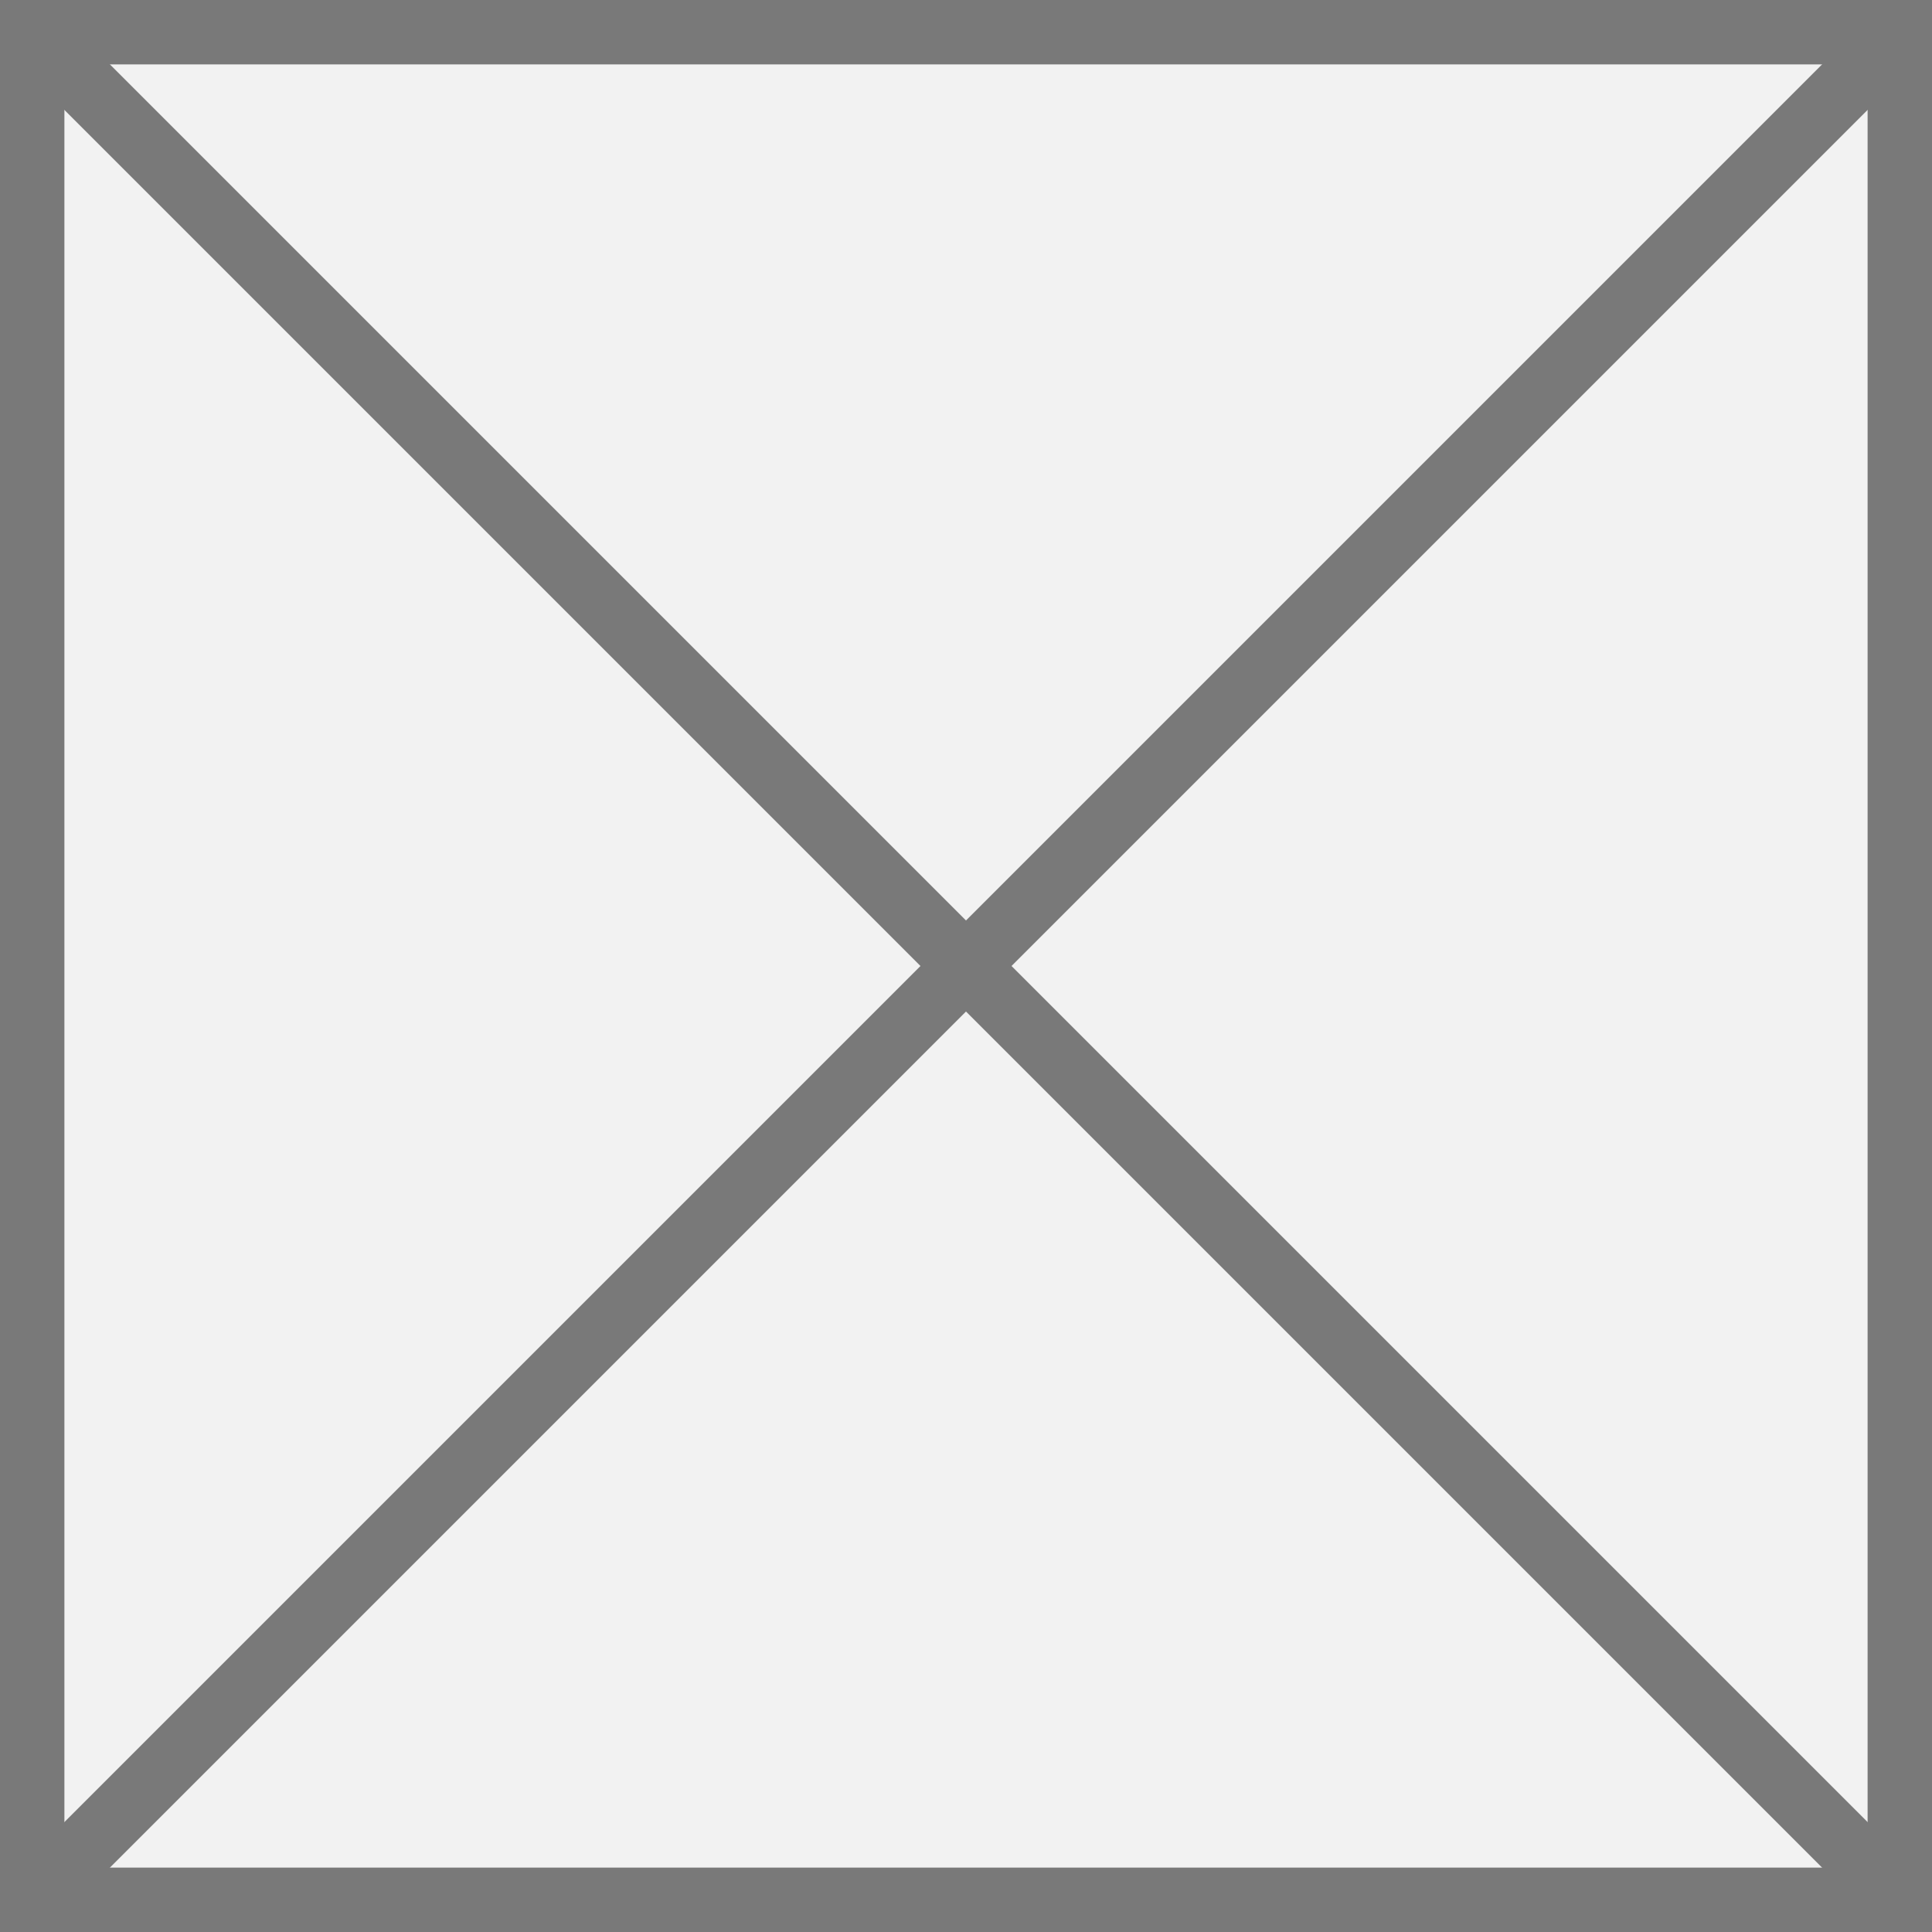
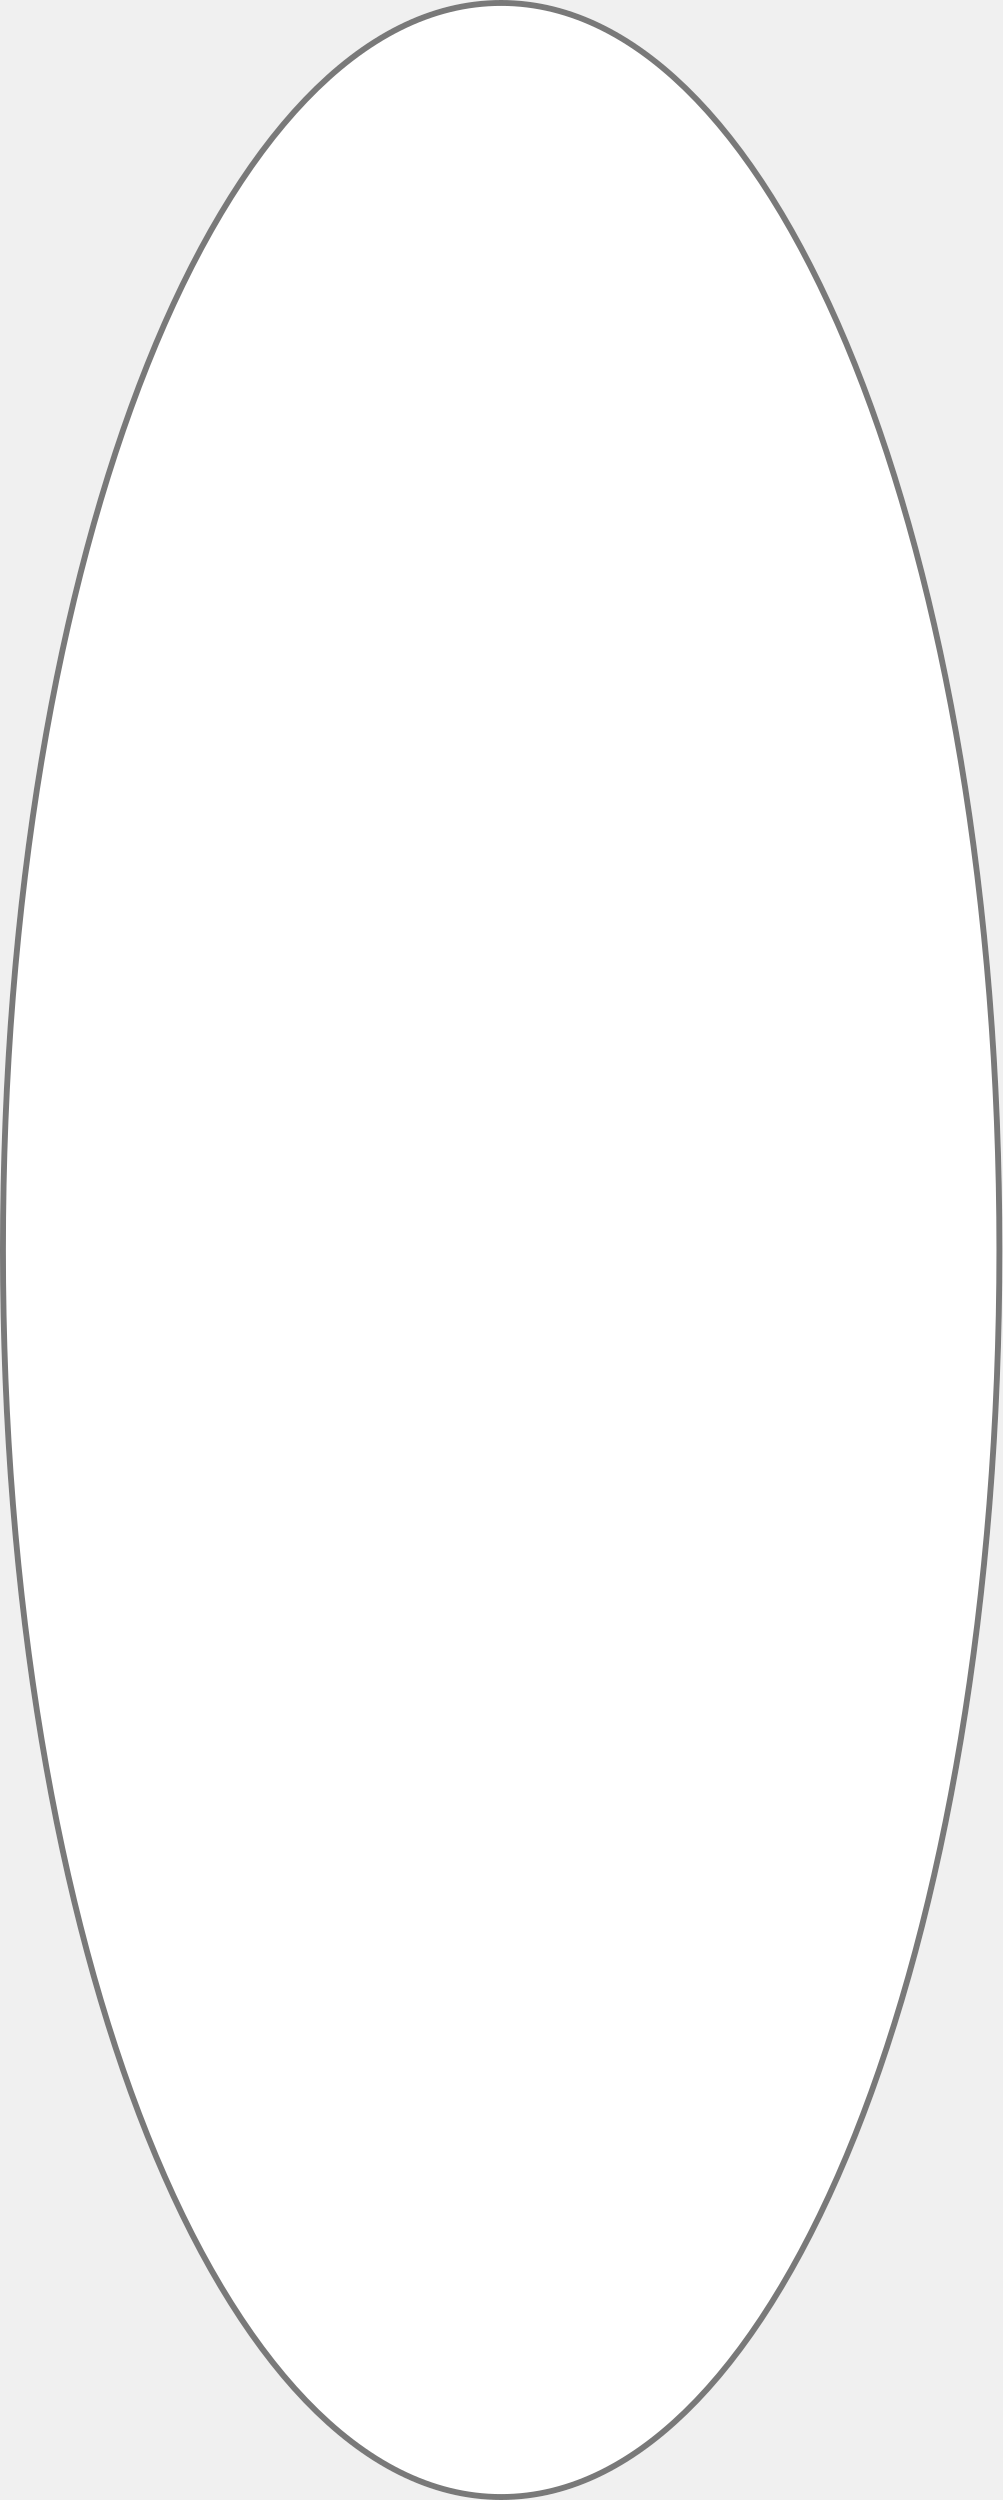
- <svg xmlns="http://www.w3.org/2000/svg" version="1.1" width="30px" height="30px">
-   <g transform="matrix(1 0 0 1 -383 0 )">
-     <path d="M 383.5 0.5  L 412.5 0.5  L 412.5 29.5  L 383.5 29.5  L 383.5 0.5  Z " fill-rule="nonzero" fill="#f2f2f2" stroke="none" />
-     <path d="M 383.5 0.5  L 412.5 0.5  L 412.5 29.5  L 383.5 29.5  L 383.5 0.5  Z " stroke-width="1" stroke="#797979" fill="none" />
-     <path d="M 383.354 0.354  L 412.646 29.646  M 412.646 0.354  L 383.354 29.646  " stroke-width="1" stroke="#797979" fill="none" />
+ <svg xmlns="http://www.w3.org/2000/svg" version="1.1" width="170px" height="424px">
+   <g transform="matrix(1 0 0 1 0 -161 )">
+     <path d="M 85 161  C 132.6 161  170 254.28  170 373  C 170 491.72  132.6 585  85 585  C 37.4 585  0 491.72  0 373  C 0 254.28  37.4 161  85 161  Z " fill-rule="nonzero" fill="#ffffff" stroke="none" />
+     <path d="M 85 161.5  C 132.32 161.5  169.5 254.56  169.5 373  C 169.5 491.44  132.32 584.5  85 584.5  C 37.68 584.5  0.5 491.44  0.5 373  C 0.5 254.56  37.68 161.5  85 161.5  Z " stroke-width="1" stroke="#797979" fill="none" />
  </g>
</svg>
